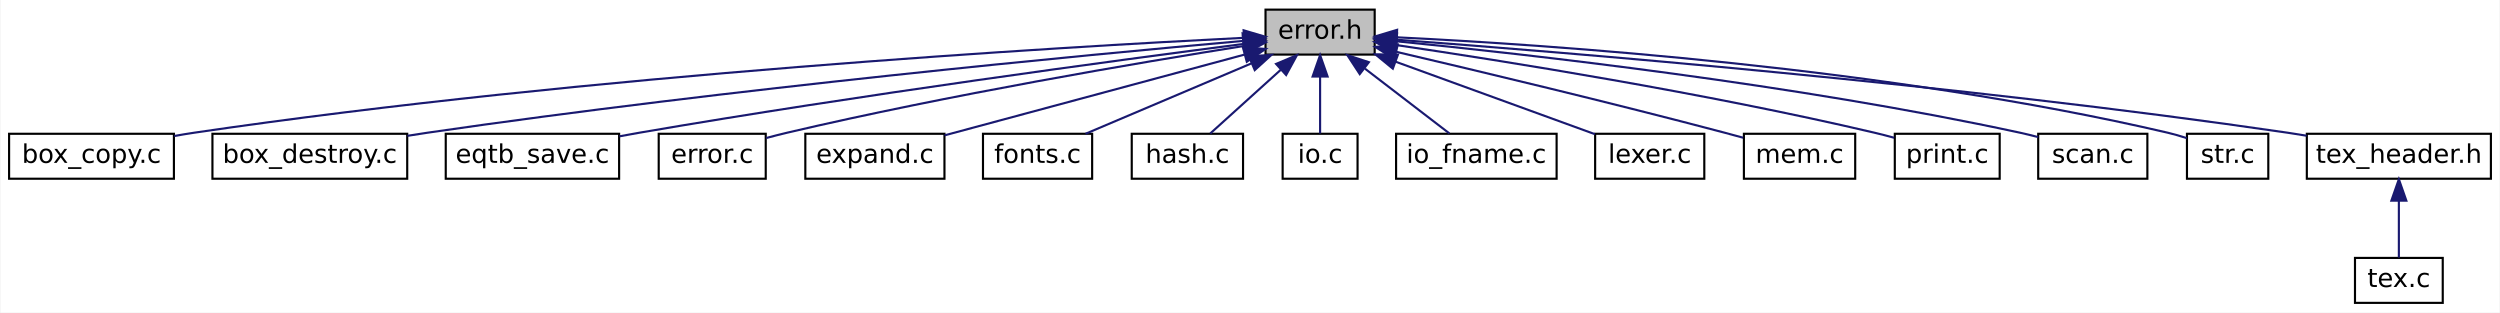
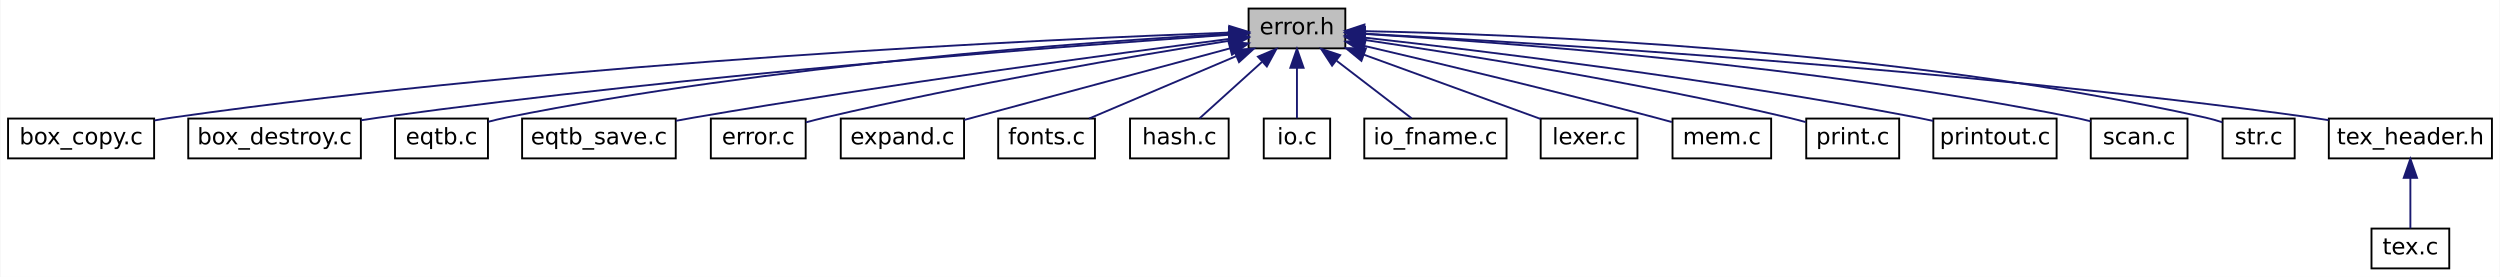
- <svg xmlns="http://www.w3.org/2000/svg" xmlns:xlink="http://www.w3.org/1999/xlink" width="1168pt" height="146pt" viewBox="0.00 0.00 1167.50 146.00">
+ <svg xmlns="http://www.w3.org/2000/svg" xmlns:xlink="http://www.w3.org/1999/xlink" width="1318pt" height="146pt" viewBox="0.00 0.00 1317.50 146.00">
  <g id="graph0" class="graph" transform="scale(1 1) rotate(0) translate(4 142)">
-     <polygon fill="white" stroke="transparent" points="-4,4 -4,-142 1163.5,-142 1163.5,4 -4,4" />
+     <polygon fill="white" stroke="transparent" points="-4,4 -4,-142 1313.5,-142 1313.5,4 -4,4" />
    <g id="node1" class="node">
      <g id="a_node1">
        <a xlink:title=" ">
-           <polygon fill="#bfbfbf" stroke="black" points="587,-116.5 587,-137.5 638,-137.5 638,-116.5 587,-116.5" />
-           <text text-anchor="middle" x="612.5" y="-123.9" font-family="DejaVuSans" font-size="12.00">error.h</text>
+           <polygon fill="#bfbfbf" stroke="black" points="654,-116.5 654,-137.5 705,-137.5 705,-116.5 654,-116.5" />
+           <text text-anchor="middle" x="679.5" y="-123.9" font-family="DejaVuSans" font-size="12.00">error.h</text>
        </a>
      </g>
    </g>
    <g id="node2" class="node">
      <g id="a_node2">
        <a xlink:href="box__copy_8c.html" target="_top" xlink:title=" ">
          <polygon fill="white" stroke="black" points="0,-58.5 0,-79.5 77,-79.5 77,-58.5 0,-58.5" />
          <text text-anchor="middle" x="38.5" y="-65.9" font-family="DejaVuSans" font-size="12.00">box_copy.c</text>
        </a>
      </g>
    </g>
    <g id="edge1" class="edge">
-       <path fill="none" stroke="midnightblue" d="M576.75,-124.33C491.51,-120.04 269.79,-107.01 86.5,-80 83.47,-79.55 80.34,-79.03 77.2,-78.47" />
-       <polygon fill="midnightblue" stroke="midnightblue" points="576.76,-127.84 586.92,-124.84 577.11,-120.85 576.76,-127.84" />
+       <path fill="none" stroke="midnightblue" d="M643.72,-124.82C551.18,-121.43 296.45,-109.89 86.5,-80 83.47,-79.57 80.34,-79.06 77.2,-78.51" />
+       <polygon fill="midnightblue" stroke="midnightblue" points="643.82,-128.33 653.94,-125.19 644.07,-121.33 643.82,-128.33" />
    </g>
    <g id="node3" class="node">
      <g id="a_node3">
        <a xlink:href="box__destroy_8c.html" target="_top" xlink:title=" ">
          <polygon fill="white" stroke="black" points="95,-58.5 95,-79.5 186,-79.5 186,-58.5 95,-58.5" />
          <text text-anchor="middle" x="140.5" y="-65.9" font-family="DejaVuSans" font-size="12.00">box_destroy.c</text>
        </a>
      </g>
    </g>
    <g id="edge2" class="edge">
-       <path fill="none" stroke="midnightblue" d="M576.15,-122.85C503.59,-116.38 335.69,-100.45 195.5,-80 192.43,-79.55 189.26,-79.06 186.08,-78.54" />
-       <polygon fill="midnightblue" stroke="midnightblue" points="576.29,-126.38 586.56,-123.77 576.9,-119.41 576.29,-126.38" />
+       <path fill="none" stroke="midnightblue" d="M643.89,-123.66C563.63,-118.15 362.54,-103.08 195.5,-80 192.42,-79.57 189.26,-79.1 186.07,-78.59" />
+       <polygon fill="midnightblue" stroke="midnightblue" points="643.75,-127.16 653.96,-124.34 644.22,-120.17 643.75,-127.16" />
    </g>
    <g id="node4" class="node">
      <g id="a_node4">
-         <a xlink:href="eqtb__save_8c.html" target="_top" xlink:title=" ">
-           <polygon fill="white" stroke="black" points="204,-58.5 204,-79.5 285,-79.5 285,-58.5 204,-58.5" />
-           <text text-anchor="middle" x="244.5" y="-65.9" font-family="DejaVuSans" font-size="12.00">eqtb_save.c</text>
+         <a xlink:href="eqtb_8c.html" target="_top" xlink:title=" ">
+           <polygon fill="white" stroke="black" points="204,-58.5 204,-79.5 253,-79.5 253,-58.5 204,-58.5" />
+           <text text-anchor="middle" x="228.5" y="-65.9" font-family="DejaVuSans" font-size="12.00">eqtb.c</text>
        </a>
      </g>
    </g>
    <g id="edge3" class="edge">
-       <path fill="none" stroke="midnightblue" d="M576.59,-121.45C517.58,-113.82 396.45,-97.56 294.5,-80 291.45,-79.47 288.29,-78.91 285.13,-78.31" />
-       <polygon fill="midnightblue" stroke="midnightblue" points="576.51,-124.96 586.87,-122.77 577.4,-118.02 576.51,-124.96" />
+       <path fill="none" stroke="midnightblue" d="M643.46,-124.17C570.8,-120 401.75,-107.93 262.5,-80 259.48,-79.39 256.35,-78.64 253.26,-77.83" />
+       <polygon fill="midnightblue" stroke="midnightblue" points="643.7,-127.68 653.87,-124.75 644.09,-120.7 643.7,-127.68" />
    </g>
    <g id="node5" class="node">
      <g id="a_node5">
-         <a xlink:href="error_8c.html" target="_top" xlink:title=" ">
-           <polygon fill="white" stroke="black" points="303.5,-58.5 303.5,-79.5 353.5,-79.5 353.5,-58.5 303.5,-58.5" />
-           <text text-anchor="middle" x="328.5" y="-65.9" font-family="DejaVuSans" font-size="12.00">error.c</text>
+         <a xlink:href="eqtb__save_8c.html" target="_top" xlink:title=" ">
+           <polygon fill="white" stroke="black" points="271,-58.5 271,-79.5 352,-79.5 352,-58.5 271,-58.5" />
+           <text text-anchor="middle" x="311.5" y="-65.9" font-family="DejaVuSans" font-size="12.00">eqtb_save.c</text>
        </a>
      </g>
    </g>
    <g id="edge4" class="edge">
-       <path fill="none" stroke="midnightblue" d="M576.88,-120.52C528.35,-112.8 438.86,-97.68 363.5,-80 360.3,-79.25 356.96,-78.39 353.66,-77.5" />
-       <polygon fill="midnightblue" stroke="midnightblue" points="576.46,-124 586.88,-122.1 577.55,-117.08 576.46,-124" />
+       <path fill="none" stroke="midnightblue" d="M643.59,-121.45C584.58,-113.82 463.45,-97.56 361.5,-80 358.45,-79.47 355.29,-78.91 352.13,-78.31" />
+       <polygon fill="midnightblue" stroke="midnightblue" points="643.51,-124.96 653.87,-122.77 644.4,-118.02 643.51,-124.96" />
    </g>
    <g id="node6" class="node">
      <g id="a_node6">
-         <a xlink:href="expand_8c.html" target="_top" xlink:title=" ">
-           <polygon fill="white" stroke="black" points="372,-58.5 372,-79.5 437,-79.5 437,-58.5 372,-58.5" />
-           <text text-anchor="middle" x="404.5" y="-65.9" font-family="DejaVuSans" font-size="12.00">expand.c</text>
+         <a xlink:href="error_8c.html" target="_top" xlink:title=" ">
+           <polygon fill="white" stroke="black" points="370.5,-58.5 370.5,-79.5 420.5,-79.5 420.5,-58.5 370.5,-58.5" />
+           <text text-anchor="middle" x="395.5" y="-65.9" font-family="DejaVuSans" font-size="12.00">error.c</text>
        </a>
      </g>
    </g>
    <g id="edge5" class="edge">
-       <path fill="none" stroke="midnightblue" d="M577.32,-116.53C538.1,-105.97 475.18,-89.03 437.06,-78.77" />
-       <polygon fill="midnightblue" stroke="midnightblue" points="576.43,-119.91 587,-119.13 578.25,-113.15 576.43,-119.91" />
+       <path fill="none" stroke="midnightblue" d="M643.88,-120.52C595.35,-112.8 505.86,-97.68 430.5,-80 427.3,-79.25 423.96,-78.39 420.66,-77.5" />
+       <polygon fill="midnightblue" stroke="midnightblue" points="643.46,-124 653.88,-122.1 644.55,-117.08 643.46,-124" />
    </g>
    <g id="node7" class="node">
      <g id="a_node7">
-         <a xlink:href="fonts_8c.html" target="_top" xlink:title=" ">
-           <polygon fill="white" stroke="black" points="455,-58.5 455,-79.5 506,-79.5 506,-58.5 455,-58.5" />
-           <text text-anchor="middle" x="480.5" y="-65.9" font-family="DejaVuSans" font-size="12.00">fonts.c</text>
+         <a xlink:href="expand_8c.html" target="_top" xlink:title=" ">
+           <polygon fill="white" stroke="black" points="439,-58.5 439,-79.5 504,-79.5 504,-58.5 439,-58.5" />
+           <text text-anchor="middle" x="471.5" y="-65.9" font-family="DejaVuSans" font-size="12.00">expand.c</text>
        </a>
      </g>
    </g>
    <g id="edge6" class="edge">
-       <path fill="none" stroke="midnightblue" d="M580.4,-112.38C556.4,-102.2 524.17,-88.53 502.9,-79.5" />
-       <polygon fill="midnightblue" stroke="midnightblue" points="579.24,-115.69 589.81,-116.37 581.97,-109.25 579.24,-115.69" />
+       <path fill="none" stroke="midnightblue" d="M644.32,-116.53C605.1,-105.97 542.18,-89.03 504.06,-78.77" />
+       <polygon fill="midnightblue" stroke="midnightblue" points="643.43,-119.91 654,-119.13 645.25,-113.15 643.43,-119.91" />
    </g>
    <g id="node8" class="node">
      <g id="a_node8">
-         <a xlink:href="hash_8c.html" target="_top" xlink:title=" ">
-           <polygon fill="white" stroke="black" points="524.5,-58.5 524.5,-79.5 576.5,-79.5 576.5,-58.5 524.5,-58.5" />
-           <text text-anchor="middle" x="550.5" y="-65.9" font-family="DejaVuSans" font-size="12.00">hash.c</text>
+         <a xlink:href="fonts_8c.html" target="_top" xlink:title=" ">
+           <polygon fill="white" stroke="black" points="522,-58.5 522,-79.5 573,-79.5 573,-58.5 522,-58.5" />
+           <text text-anchor="middle" x="547.5" y="-65.9" font-family="DejaVuSans" font-size="12.00">fonts.c</text>
        </a>
      </g>
    </g>
    <g id="edge7" class="edge">
-       <path fill="none" stroke="midnightblue" d="M594.08,-109.36C583.35,-99.67 570.21,-87.8 561.18,-79.64" />
-       <polygon fill="midnightblue" stroke="midnightblue" points="591.93,-112.14 601.7,-116.25 596.63,-106.95 591.93,-112.14" />
+       <path fill="none" stroke="midnightblue" d="M647.4,-112.38C623.4,-102.2 591.17,-88.53 569.9,-79.5" />
+       <polygon fill="midnightblue" stroke="midnightblue" points="646.24,-115.69 656.81,-116.37 648.97,-109.25 646.24,-115.69" />
    </g>
    <g id="node9" class="node">
      <g id="a_node9">
-         <a xlink:href="io_8c.html" target="_top" xlink:title=" ">
-           <polygon fill="white" stroke="black" points="595,-58.5 595,-79.5 630,-79.5 630,-58.5 595,-58.5" />
-           <text text-anchor="middle" x="612.5" y="-65.9" font-family="DejaVuSans" font-size="12.00">io.c</text>
+         <a xlink:href="hash_8c.html" target="_top" xlink:title=" ">
+           <polygon fill="white" stroke="black" points="591.5,-58.5 591.5,-79.5 643.5,-79.5 643.5,-58.5 591.5,-58.5" />
+           <text text-anchor="middle" x="617.5" y="-65.9" font-family="DejaVuSans" font-size="12.00">hash.c</text>
        </a>
      </g>
    </g>
    <g id="edge8" class="edge">
-       <path fill="none" stroke="midnightblue" d="M612.5,-106.16C612.5,-97.16 612.5,-86.92 612.5,-79.64" />
-       <polygon fill="midnightblue" stroke="midnightblue" points="609,-106.25 612.5,-116.25 616,-106.25 609,-106.25" />
+       <path fill="none" stroke="midnightblue" d="M661.08,-109.36C650.35,-99.67 637.21,-87.8 628.18,-79.64" />
+       <polygon fill="midnightblue" stroke="midnightblue" points="658.93,-112.14 668.7,-116.25 663.63,-106.95 658.93,-112.14" />
    </g>
    <g id="node10" class="node">
      <g id="a_node10">
-         <a xlink:href="io__fname_8c.html" target="_top" xlink:title=" ">
-           <polygon fill="white" stroke="black" points="648,-58.5 648,-79.5 723,-79.5 723,-58.5 648,-58.5" />
-           <text text-anchor="middle" x="685.5" y="-65.9" font-family="DejaVuSans" font-size="12.00">io_fname.c</text>
+         <a xlink:href="io_8c.html" target="_top" xlink:title=" ">
+           <polygon fill="white" stroke="black" points="662,-58.5 662,-79.5 697,-79.5 697,-58.5 662,-58.5" />
+           <text text-anchor="middle" x="679.5" y="-65.9" font-family="DejaVuSans" font-size="12.00">io.c</text>
        </a>
      </g>
    </g>
    <g id="edge9" class="edge">
-       <path fill="none" stroke="midnightblue" d="M633.45,-109.93C646.21,-100.14 662.09,-87.96 672.93,-79.64" />
-       <polygon fill="midnightblue" stroke="midnightblue" points="631.02,-107.38 625.22,-116.25 635.28,-112.94 631.02,-107.38" />
+       <path fill="none" stroke="midnightblue" d="M679.5,-106.16C679.5,-97.16 679.5,-86.92 679.5,-79.64" />
+       <polygon fill="midnightblue" stroke="midnightblue" points="676,-106.25 679.5,-116.25 683,-106.25 676,-106.25" />
    </g>
    <g id="node11" class="node">
      <g id="a_node11">
-         <a xlink:href="lexer_8c.html" target="_top" xlink:title=" ">
-           <polygon fill="white" stroke="black" points="741,-58.5 741,-79.5 792,-79.5 792,-58.5 741,-58.5" />
-           <text text-anchor="middle" x="766.5" y="-65.9" font-family="DejaVuSans" font-size="12.00">lexer.c</text>
+         <a xlink:href="io__fname_8c.html" target="_top" xlink:title=" ">
+           <polygon fill="white" stroke="black" points="715,-58.5 715,-79.5 790,-79.5 790,-58.5 715,-58.5" />
+           <text text-anchor="middle" x="752.5" y="-65.9" font-family="DejaVuSans" font-size="12.00">io_fname.c</text>
        </a>
      </g>
    </g>
    <g id="edge10" class="edge">
-       <path fill="none" stroke="midnightblue" d="M647.83,-113.15C676.23,-102.83 715.45,-88.56 740.9,-79.31" />
-       <polygon fill="midnightblue" stroke="midnightblue" points="646.48,-109.92 638.28,-116.63 648.87,-116.5 646.48,-109.92" />
+       <path fill="none" stroke="midnightblue" d="M700.45,-109.93C713.21,-100.14 729.09,-87.96 739.93,-79.64" />
+       <polygon fill="midnightblue" stroke="midnightblue" points="698.02,-107.38 692.22,-116.25 702.28,-112.94 698.02,-107.38" />
    </g>
    <g id="node12" class="node">
      <g id="a_node12">
-         <a xlink:href="mem_8c.html" target="_top" xlink:title=" ">
-           <polygon fill="white" stroke="black" points="810.5,-58.5 810.5,-79.5 862.5,-79.5 862.5,-58.5 810.5,-58.5" />
-           <text text-anchor="middle" x="836.5" y="-65.9" font-family="DejaVuSans" font-size="12.00">mem.c</text>
+         <a xlink:href="lexer_8c.html" target="_top" xlink:title=" ">
+           <polygon fill="white" stroke="black" points="808,-58.5 808,-79.5 859,-79.5 859,-58.5 808,-58.5" />
+           <text text-anchor="middle" x="833.5" y="-65.9" font-family="DejaVuSans" font-size="12.00">lexer.c</text>
        </a>
      </g>
    </g>
    <g id="edge11" class="edge">
-       <path fill="none" stroke="midnightblue" d="M648.35,-117.72C686.44,-108.82 748.38,-94.05 801.5,-80 804.31,-79.26 807.24,-78.46 810.16,-77.65" />
-       <polygon fill="midnightblue" stroke="midnightblue" points="647.21,-114.39 638.26,-120.07 648.79,-121.21 647.21,-114.39" />
+       <path fill="none" stroke="midnightblue" d="M714.83,-113.15C743.23,-102.83 782.45,-88.56 807.9,-79.31" />
+       <polygon fill="midnightblue" stroke="midnightblue" points="713.48,-109.92 705.28,-116.63 715.87,-116.5 713.48,-109.92" />
    </g>
    <g id="node13" class="node">
      <g id="a_node13">
-         <a xlink:href="print_8c.html" target="_top" xlink:title=" ">
-           <polygon fill="white" stroke="black" points="881,-58.5 881,-79.5 930,-79.5 930,-58.5 881,-58.5" />
-           <text text-anchor="middle" x="905.5" y="-65.9" font-family="DejaVuSans" font-size="12.00">print.c</text>
+         <a xlink:href="mem_8c.html" target="_top" xlink:title=" ">
+           <polygon fill="white" stroke="black" points="877.5,-58.5 877.5,-79.5 929.5,-79.5 929.5,-58.5 877.5,-58.5" />
+           <text text-anchor="middle" x="903.5" y="-65.9" font-family="DejaVuSans" font-size="12.00">mem.c</text>
        </a>
      </g>
    </g>
    <g id="edge12" class="edge">
-       <path fill="none" stroke="midnightblue" d="M648.07,-120.95C698.22,-113.55 792.43,-98.59 871.5,-80 874.49,-79.3 877.62,-78.49 880.7,-77.64" />
-       <polygon fill="midnightblue" stroke="midnightblue" points="647.45,-117.51 638.06,-122.42 648.46,-124.43 647.45,-117.51" />
+       <path fill="none" stroke="midnightblue" d="M715.35,-117.72C753.44,-108.82 815.38,-94.05 868.5,-80 871.31,-79.26 874.24,-78.46 877.16,-77.65" />
+       <polygon fill="midnightblue" stroke="midnightblue" points="714.21,-114.39 705.26,-120.07 715.79,-121.21 714.21,-114.39" />
    </g>
    <g id="node14" class="node">
      <g id="a_node14">
-         <a xlink:href="scan_8c.html" target="_top" xlink:title=" ">
-           <polygon fill="white" stroke="black" points="948,-58.5 948,-79.5 999,-79.5 999,-58.5 948,-58.5" />
-           <text text-anchor="middle" x="973.5" y="-65.9" font-family="DejaVuSans" font-size="12.00">scan.c</text>
+         <a xlink:href="print_8c.html" target="_top" xlink:title=" ">
+           <polygon fill="white" stroke="black" points="948,-58.5 948,-79.5 997,-79.5 997,-58.5 948,-58.5" />
+           <text text-anchor="middle" x="972.5" y="-65.9" font-family="DejaVuSans" font-size="12.00">print.c</text>
        </a>
      </g>
    </g>
    <g id="edge13" class="edge">
-       <path fill="none" stroke="midnightblue" d="M648.33,-122.69C708.82,-116.72 834.83,-102.63 939.5,-80 942.27,-79.4 945.14,-78.7 947.98,-77.94" />
-       <polygon fill="midnightblue" stroke="midnightblue" points="647.78,-119.23 638.16,-123.68 648.46,-126.2 647.78,-119.23" />
+       <path fill="none" stroke="midnightblue" d="M715.07,-120.95C765.22,-113.55 859.43,-98.59 938.5,-80 941.49,-79.3 944.62,-78.49 947.7,-77.64" />
+       <polygon fill="midnightblue" stroke="midnightblue" points="714.45,-117.51 705.06,-122.42 715.46,-124.43 714.45,-117.51" />
    </g>
    <g id="node15" class="node">
      <g id="a_node15">
-         <a xlink:href="str_8c.html" target="_top" xlink:title=" ">
-           <polygon fill="white" stroke="black" points="1017.5,-58.5 1017.5,-79.5 1055.5,-79.5 1055.5,-58.5 1017.5,-58.5" />
-           <text text-anchor="middle" x="1036.5" y="-65.9" font-family="DejaVuSans" font-size="12.00">str.c</text>
+         <a xlink:href="printout_8c.html" target="_top" xlink:title=" ">
+           <polygon fill="white" stroke="black" points="1015,-58.5 1015,-79.5 1080,-79.5 1080,-58.5 1015,-58.5" />
+           <text text-anchor="middle" x="1047.5" y="-65.9" font-family="DejaVuSans" font-size="12.00">printout.c</text>
        </a>
      </g>
    </g>
    <g id="edge14" class="edge">
-       <path fill="none" stroke="midnightblue" d="M648.4,-124.56C718.47,-121.15 878.04,-110.46 1008.5,-80 1011.42,-79.32 1014.45,-78.43 1017.39,-77.47" />
-       <polygon fill="midnightblue" stroke="midnightblue" points="648.15,-121.07 638.33,-125.03 648.48,-128.06 648.15,-121.07" />
+       <path fill="none" stroke="midnightblue" d="M715.22,-122.15C775.55,-115.4 901.33,-100.17 1006.5,-80 1009.23,-79.48 1012.06,-78.89 1014.89,-78.26" />
+       <polygon fill="midnightblue" stroke="midnightblue" points="714.64,-118.7 705.08,-123.28 715.41,-125.65 714.64,-118.7" />
    </g>
    <g id="node16" class="node">
      <g id="a_node16">
-         <a xlink:href="tex__header_8h.html" target="_top" xlink:title=" ">
-           <polygon fill="white" stroke="black" points="1073.5,-58.5 1073.5,-79.5 1159.5,-79.5 1159.5,-58.5 1073.5,-58.5" />
-           <text text-anchor="middle" x="1116.5" y="-65.9" font-family="DejaVuSans" font-size="12.00">tex_header.h</text>
+         <a xlink:href="scan_8c.html" target="_top" xlink:title=" ">
+           <polygon fill="white" stroke="black" points="1098,-58.5 1098,-79.5 1149,-79.5 1149,-58.5 1098,-58.5" />
+           <text text-anchor="middle" x="1123.5" y="-65.9" font-family="DejaVuSans" font-size="12.00">scan.c</text>
        </a>
      </g>
    </g>
    <g id="edge15" class="edge">
-       <path fill="none" stroke="midnightblue" d="M648.14,-123.45C724.65,-117.75 910.21,-102.64 1064.5,-80 1067.41,-79.57 1070.41,-79.1 1073.42,-78.59" />
-       <polygon fill="midnightblue" stroke="midnightblue" points="647.8,-119.97 638.08,-124.19 648.31,-126.95 647.8,-119.97" />
+       <path fill="none" stroke="midnightblue" d="M715.46,-124.08C787.19,-119.78 952.92,-107.53 1089.5,-80 1092.27,-79.44 1095.15,-78.76 1098,-78.02" />
+       <polygon fill="midnightblue" stroke="midnightblue" points="714.95,-120.6 705.17,-124.68 715.36,-127.59 714.95,-120.6" />
    </g>
    <g id="node17" class="node">
      <g id="a_node17">
+         <a xlink:href="str_8c.html" target="_top" xlink:title=" ">
+           <polygon fill="white" stroke="black" points="1167.5,-58.5 1167.5,-79.5 1205.5,-79.5 1205.5,-58.5 1167.5,-58.5" />
+           <text text-anchor="middle" x="1186.5" y="-65.9" font-family="DejaVuSans" font-size="12.00">str.c</text>
+         </a>
+       </g>
+     </g>
+     <g id="edge16" class="edge">
+       <path fill="none" stroke="midnightblue" d="M715.09,-125.57C795.23,-123.97 995.6,-116.32 1158.5,-80 1161.42,-79.35 1164.46,-78.48 1167.4,-77.52" />
+       <polygon fill="midnightblue" stroke="midnightblue" points="714.97,-122.08 705.03,-125.76 715.1,-129.07 714.97,-122.08" />
+     </g>
+     <g id="node18" class="node">
+       <g id="a_node18">
+         <a xlink:href="tex__header_8h.html" target="_top" xlink:title=" ">
+           <polygon fill="white" stroke="black" points="1223.5,-58.5 1223.5,-79.5 1309.5,-79.5 1309.5,-58.5 1223.5,-58.5" />
+           <text text-anchor="middle" x="1266.5" y="-65.9" font-family="DejaVuSans" font-size="12.00">tex_header.h</text>
+         </a>
+       </g>
+     </g>
+     <g id="edge17" class="edge">
+       <path fill="none" stroke="midnightblue" d="M715.27,-124.22C801.48,-119.63 1027.46,-105.95 1214.5,-80 1217.41,-79.6 1220.41,-79.14 1223.43,-78.64" />
+       <polygon fill="midnightblue" stroke="midnightblue" points="715.02,-120.72 705.22,-124.74 715.39,-127.71 715.02,-120.72" />
+     </g>
+     <g id="node19" class="node">
+       <g id="a_node19">
        <a xlink:href="tex_8c.html" target="_top" xlink:title=" ">
-           <polygon fill="white" stroke="black" points="1096,-0.5 1096,-21.5 1137,-21.5 1137,-0.5 1096,-0.5" />
-           <text text-anchor="middle" x="1116.5" y="-7.9" font-family="DejaVuSans" font-size="12.00">tex.c</text>
-         </a>
-       </g>
-     </g>
-     <g id="edge16" class="edge">
-       <path fill="none" stroke="midnightblue" d="M1116.5,-48.16C1116.5,-39.16 1116.5,-28.92 1116.5,-21.64" />
-       <polygon fill="midnightblue" stroke="midnightblue" points="1113,-48.25 1116.5,-58.25 1120,-48.25 1113,-48.25" />
+           <polygon fill="white" stroke="black" points="1246,-0.5 1246,-21.5 1287,-21.5 1287,-0.5 1246,-0.5" />
+           <text text-anchor="middle" x="1266.5" y="-7.9" font-family="DejaVuSans" font-size="12.00">tex.c</text>
+         </a>
+       </g>
+     </g>
+     <g id="edge18" class="edge">
+       <path fill="none" stroke="midnightblue" d="M1266.5,-48.16C1266.5,-39.16 1266.5,-28.92 1266.5,-21.64" />
+       <polygon fill="midnightblue" stroke="midnightblue" points="1263,-48.25 1266.5,-58.25 1270,-48.25 1263,-48.25" />
    </g>
  </g>
</svg>
